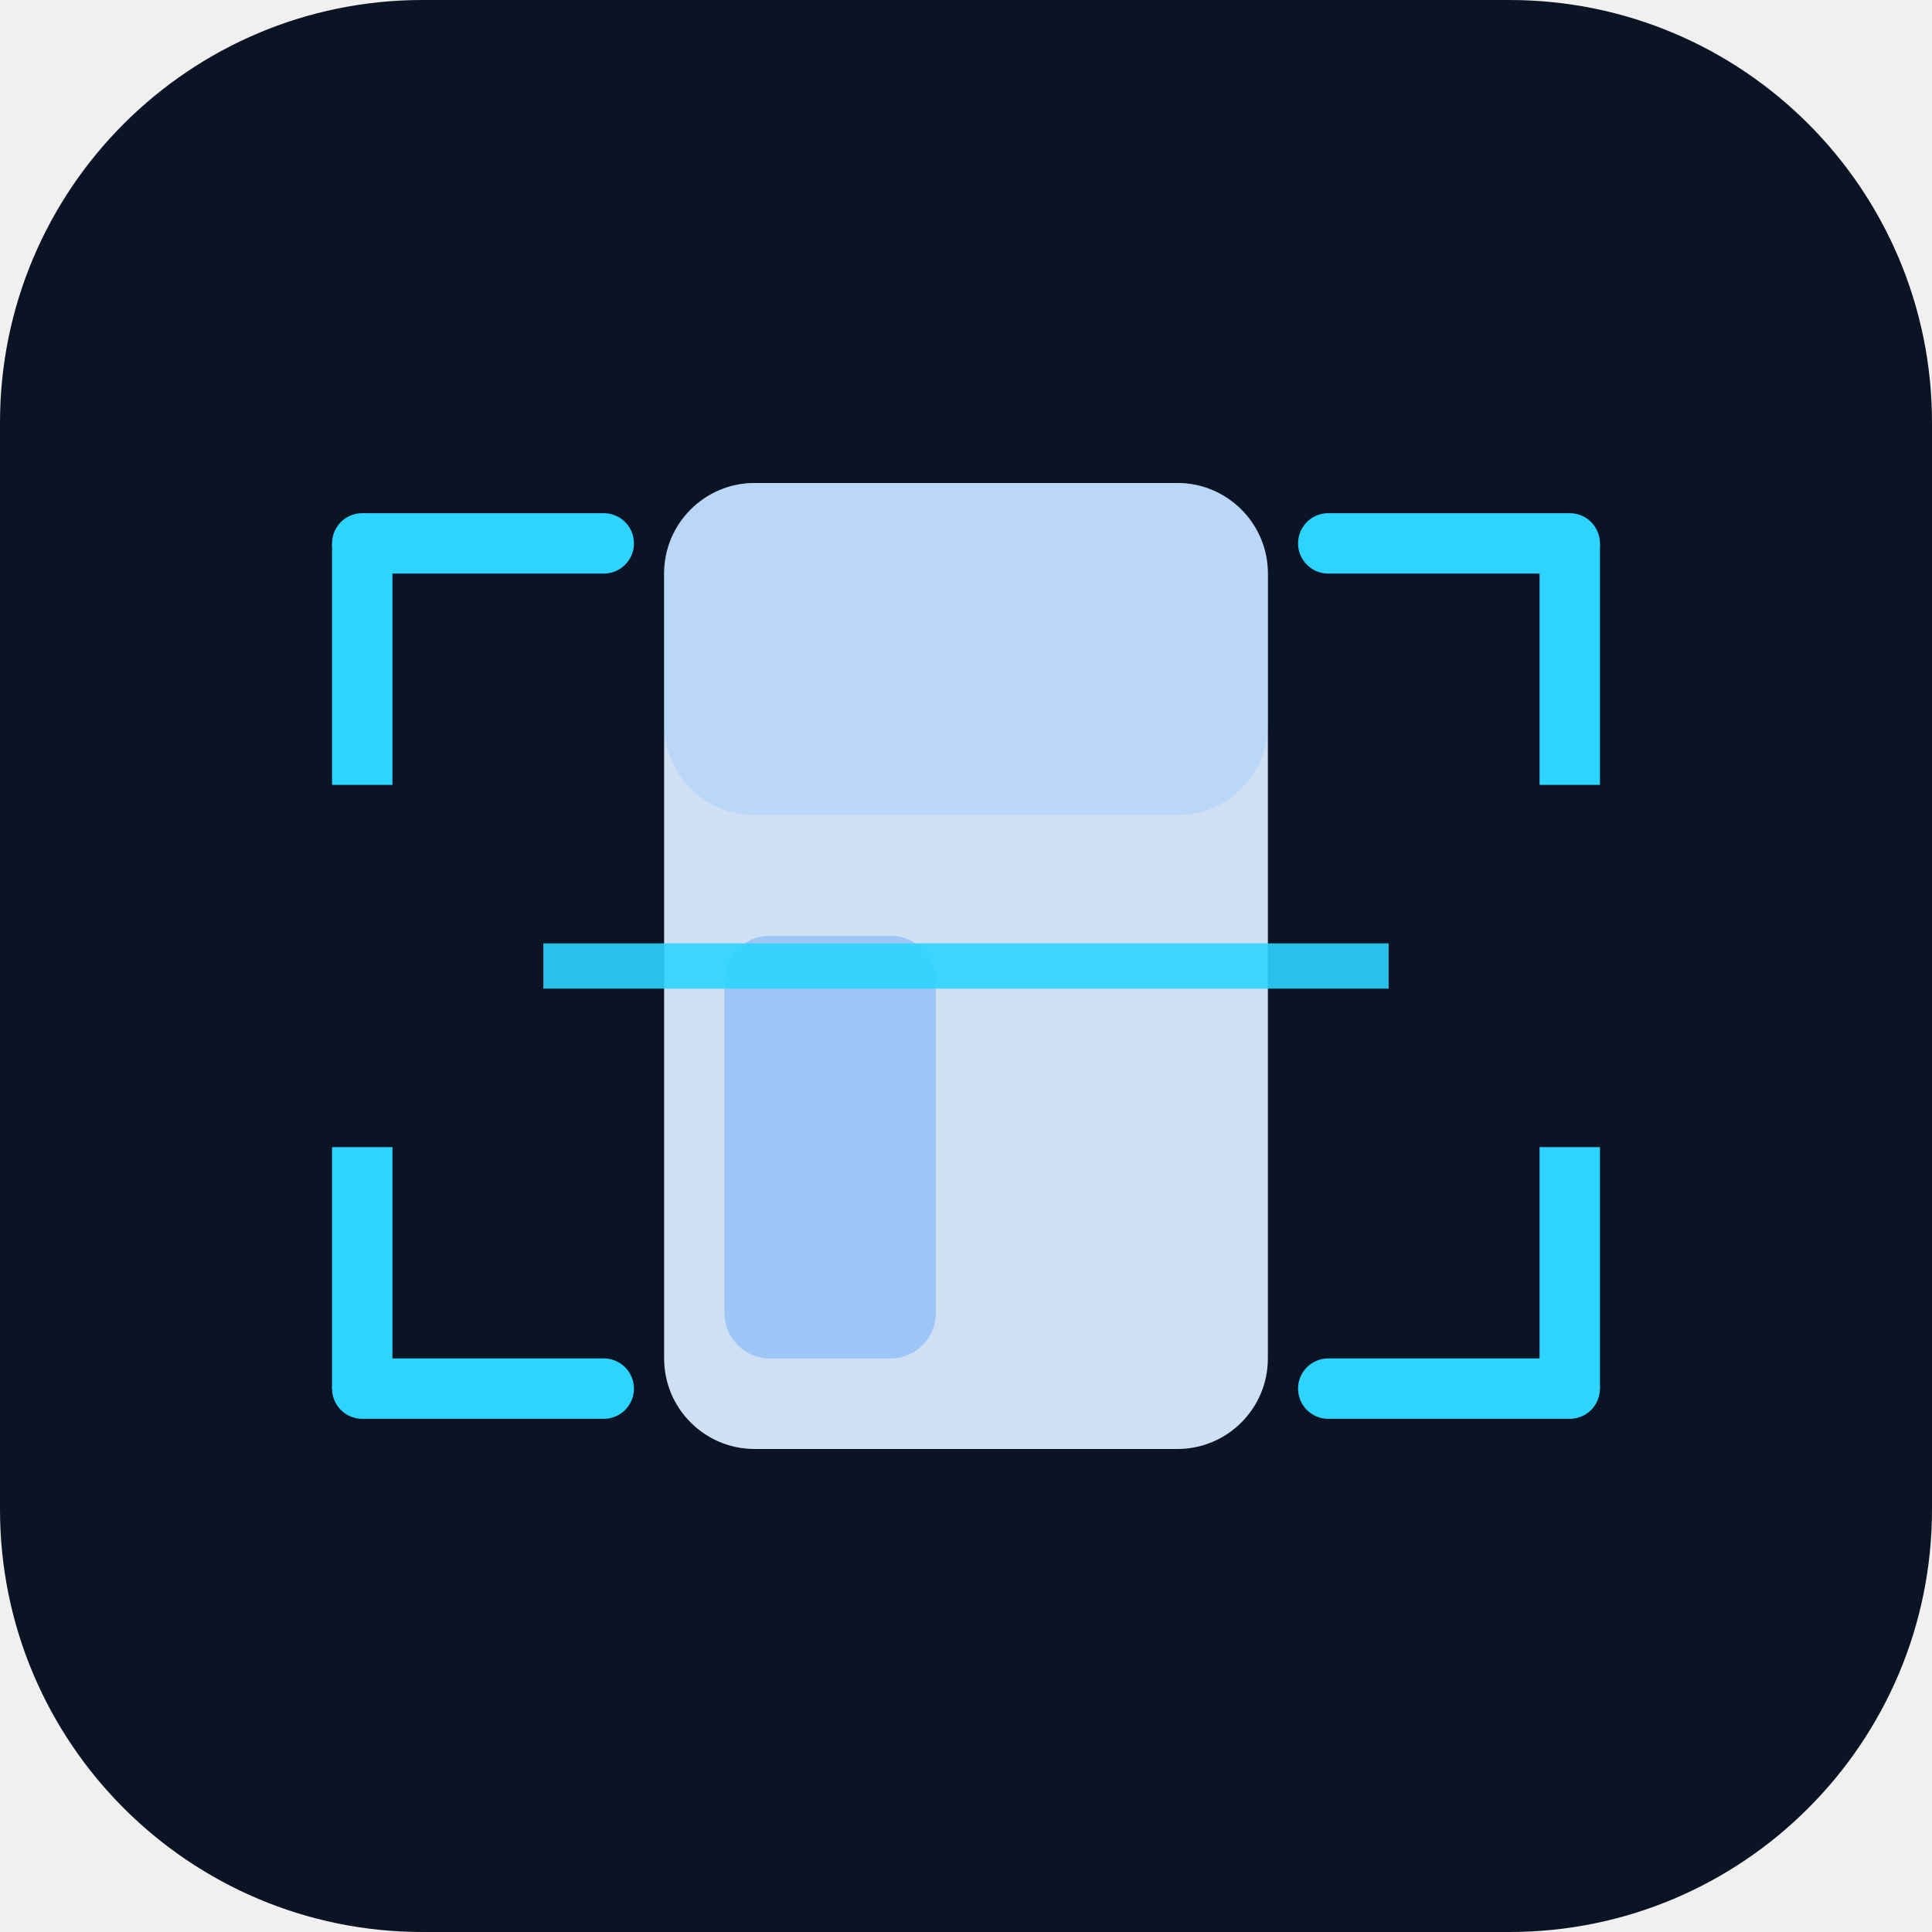
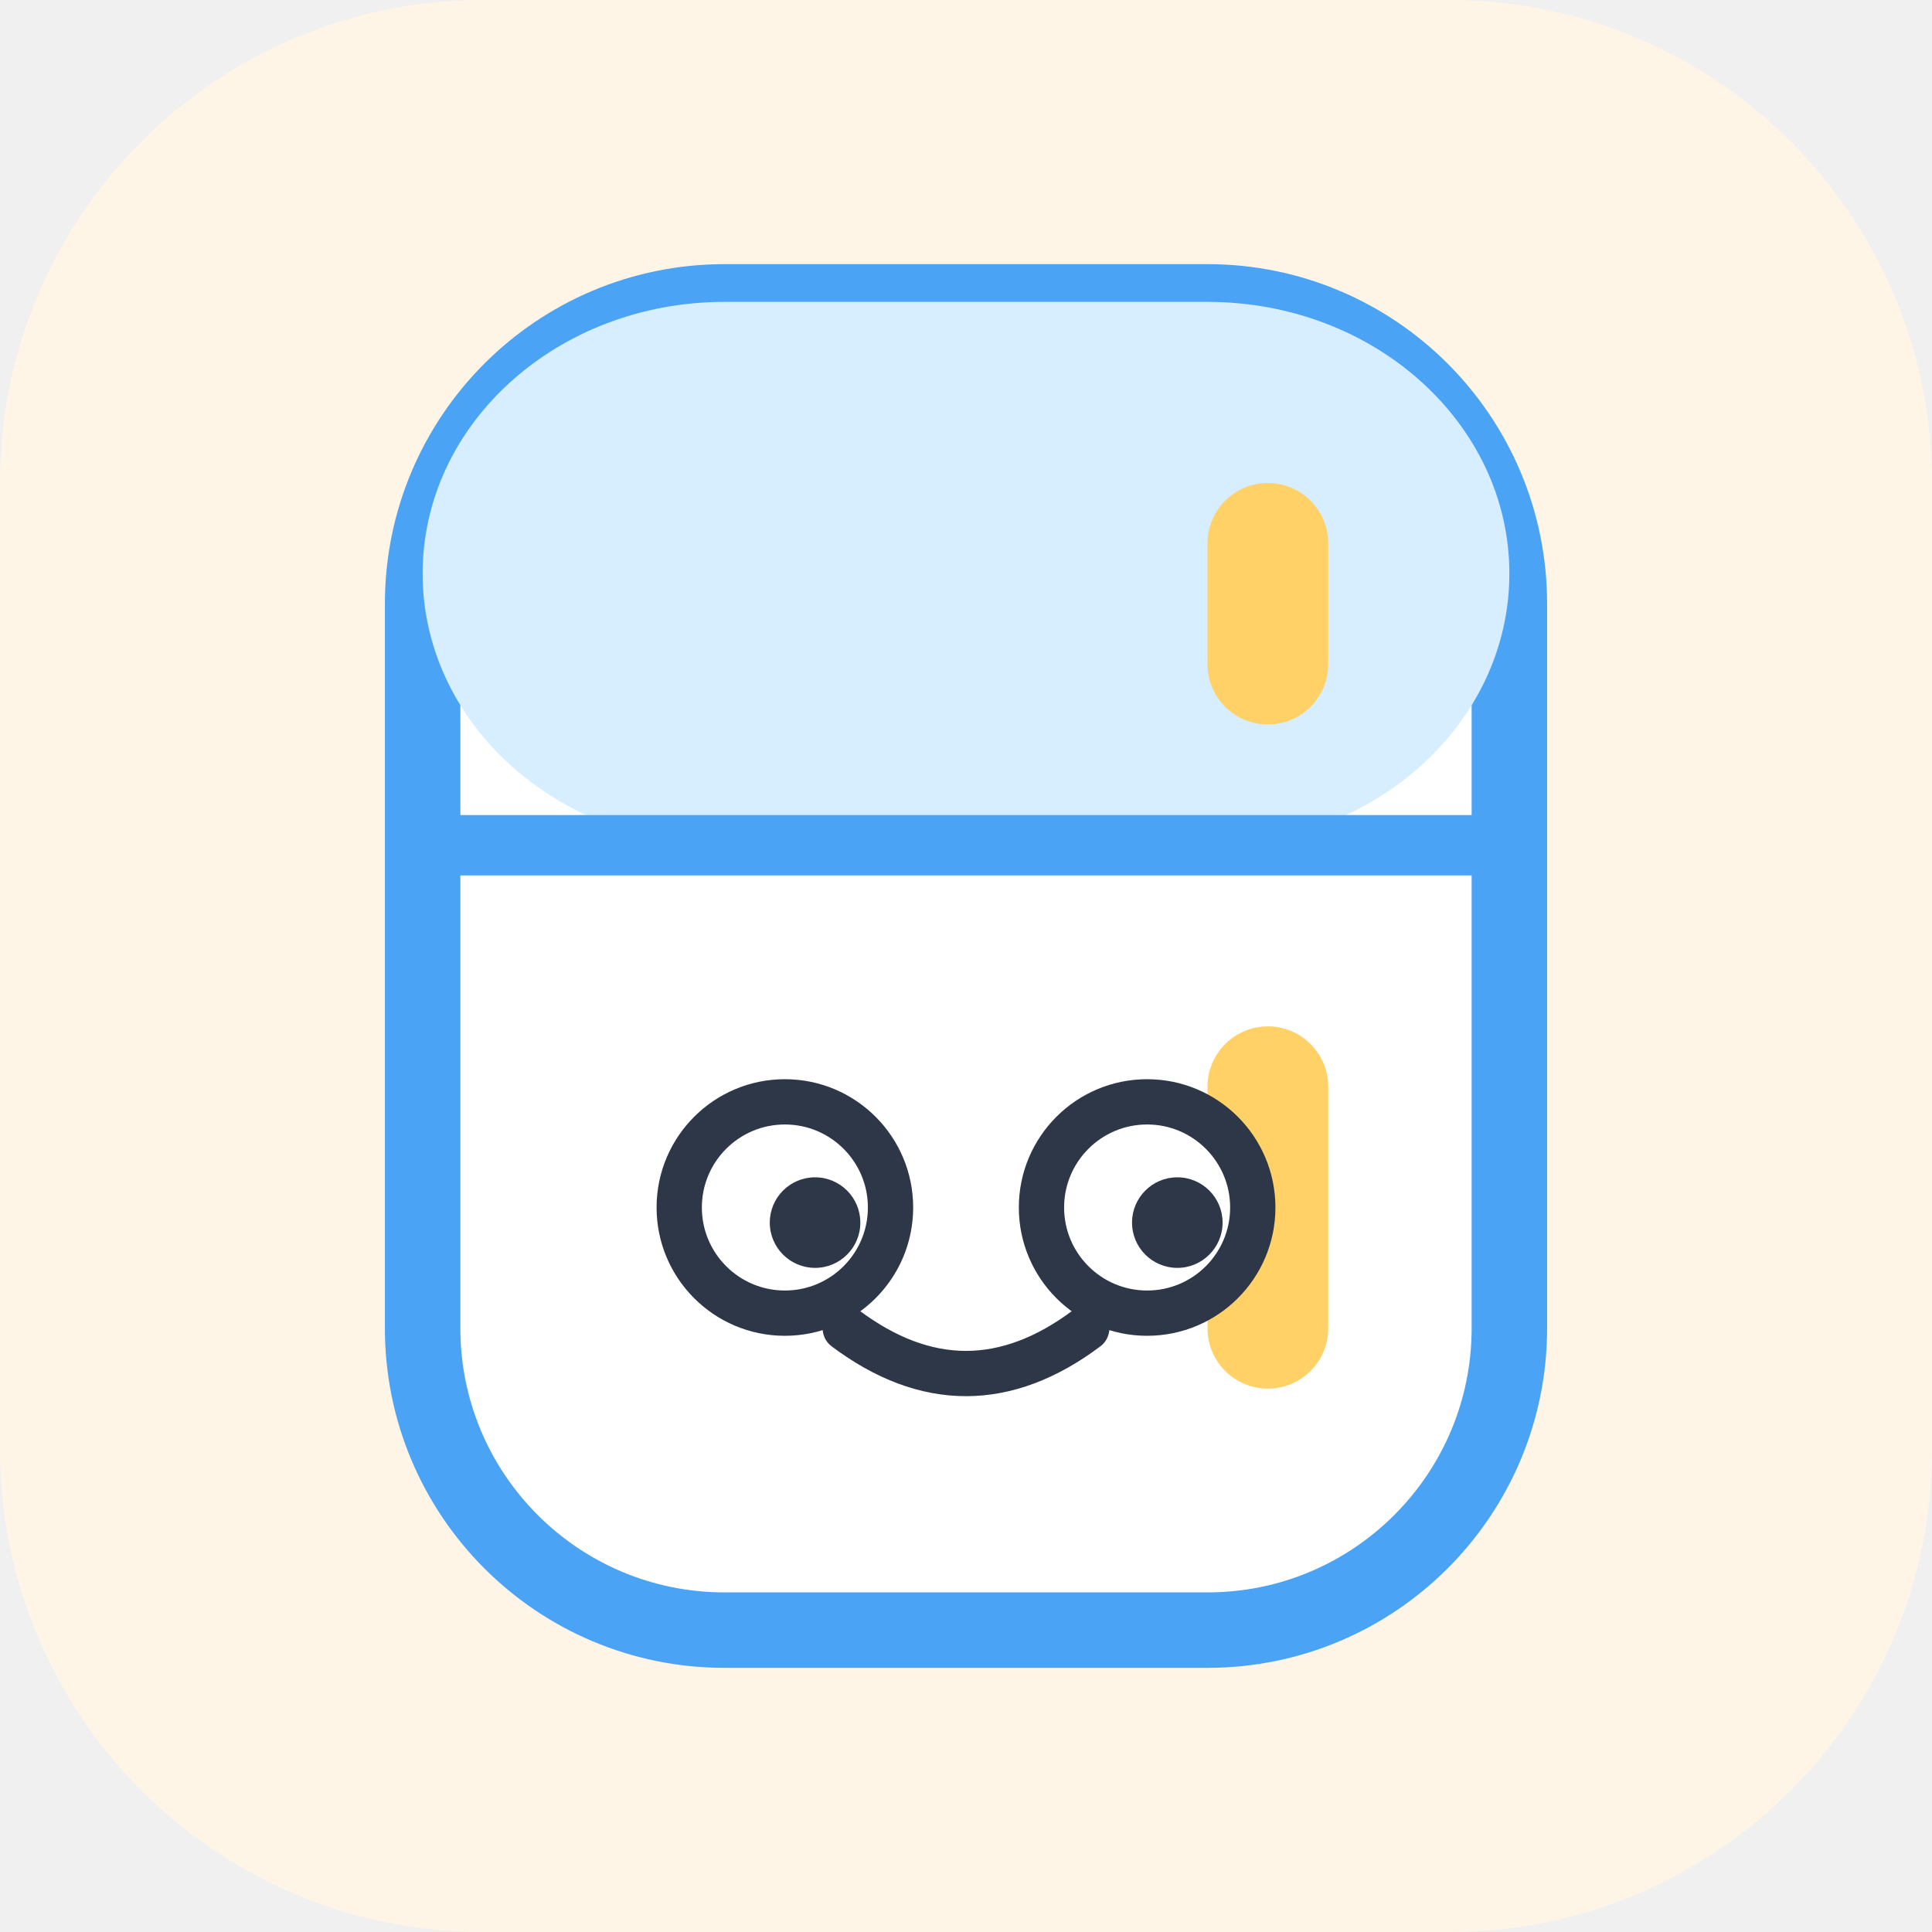
<svg xmlns="http://www.w3.org/2000/svg" viewBox="0 0 64 64" fill="none">
-   <rect width="64" height="64" rx="14" fill="#0a1424" />
-   <path stroke="#2dd4ff" stroke-width="2" stroke-linecap="round" d="M12 18h8M12 46h8M44 18h8M44 46h8" />
-   <path stroke="#2dd4ff" stroke-width="2" d="M12 18v8M12 38v8M52 18v8M52 38v8" />
-   <rect x="22" y="16" width="20" height="32" rx="3" fill="#dbeafe" fill-opacity="0.95" />
-   <rect x="22" y="16" width="20" height="11" rx="3" fill="#93c5fd" fill-opacity="0.35" />
-   <rect x="24" y="31" width="7" height="14" rx="1.5" fill="#60a5fa" fill-opacity="0.45" />
-   <line x1="18" y1="32" x2="46" y2="32" stroke="#2dd4ff" stroke-width="1.5" stroke-opacity="0.9" />
+   <rect width="64" height="64" rx="16" fill="#FFF5E6" />
+   <rect x="14" y="10" width="36" height="44" rx="10" fill="#FFFFFF" stroke="#4BA3F5" stroke-width="2.5" />
+   <rect x="14" y="10" width="36" height="18" rx="10" fill="#D6EEFF" />
+   <line x1="14" y1="28" x2="50" y2="28" stroke="#4BA3F5" stroke-width="2" />
+   <rect x="40" y="16" width="4" height="8" rx="2" fill="#FFD166" />
+   <rect x="40" y="34" width="4" height="12" rx="2" fill="#FFD166" />
+   <circle cx="26" cy="40" r="3.5" fill="#FFFFFF" stroke="#2D3748" stroke-width="1.5" />
+   <circle cx="38" cy="40" r="3.5" fill="#FFFFFF" stroke="#2D3748" stroke-width="1.5" />
+   <circle cx="27" cy="40.5" r="1.5" fill="#2D3748" />
+   <circle cx="39" cy="40.5" r="1.5" fill="#2D3748" />
+   <path d="M28 44 Q32 47 36 44" stroke="#2D3748" stroke-width="1.5" stroke-linecap="round" />
</svg>
